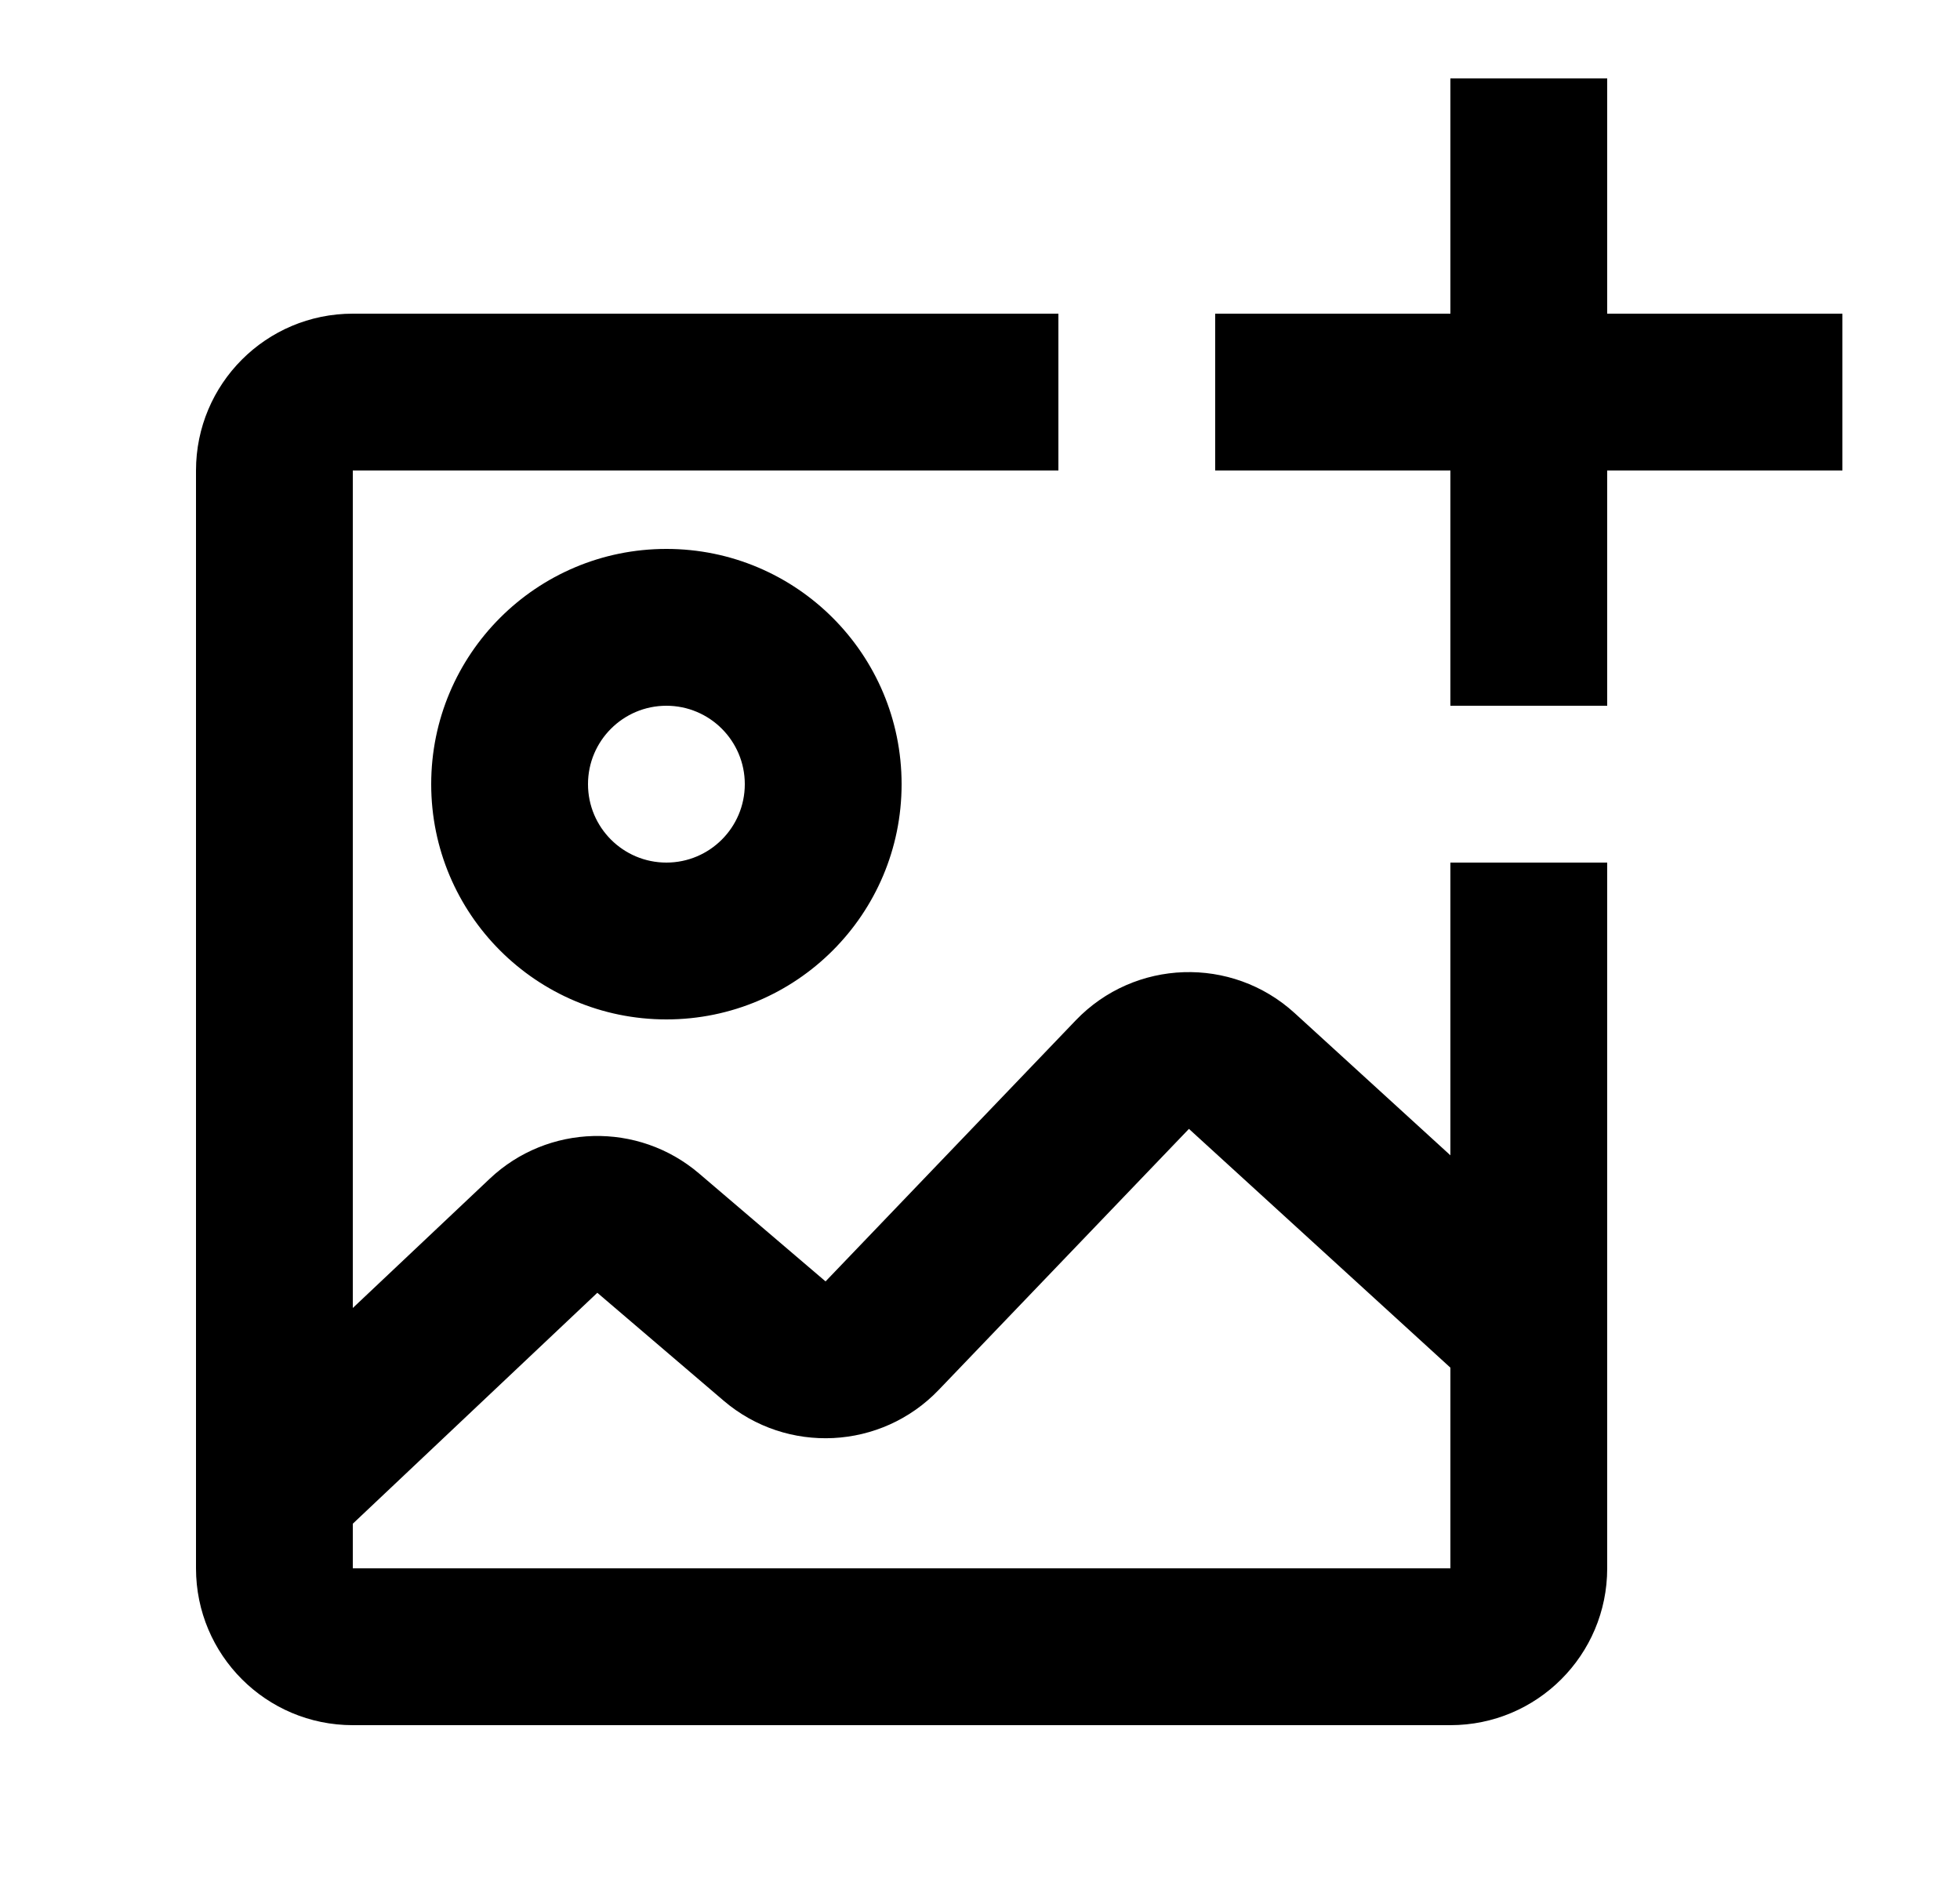
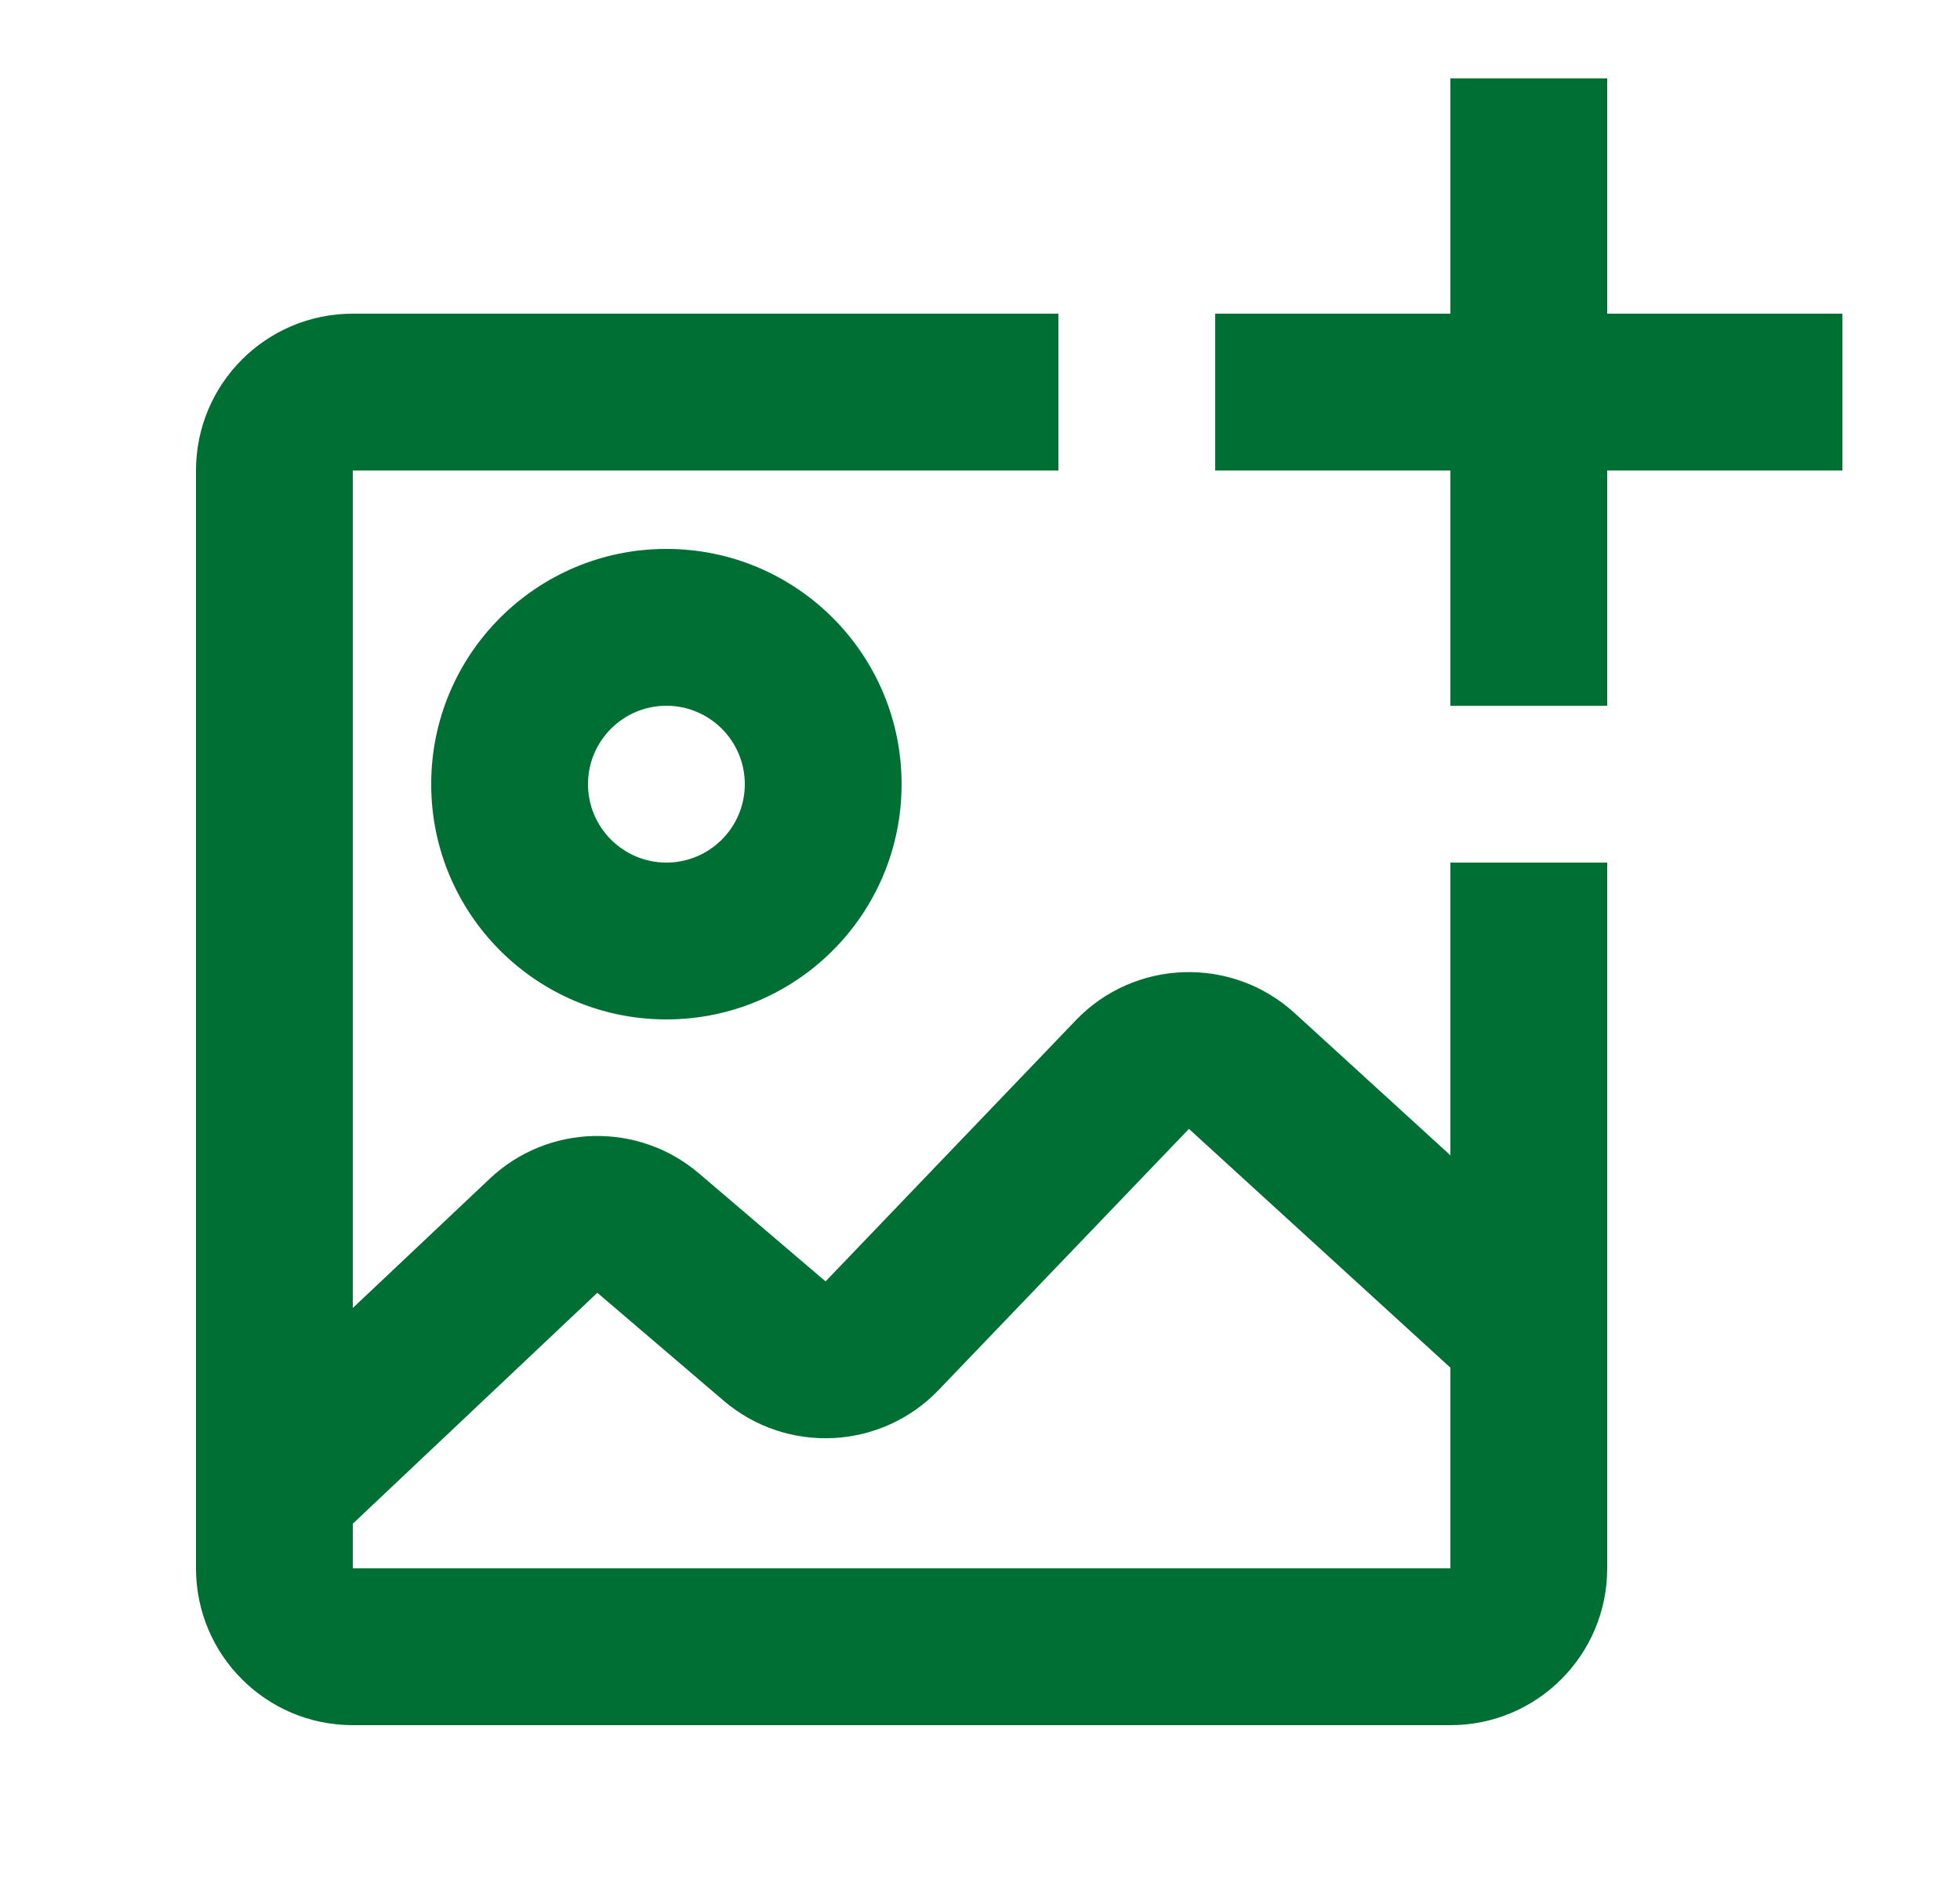
<svg xmlns="http://www.w3.org/2000/svg" width="25" height="24" viewBox="0 0 25 24" fill="none">
-   <path fill-rule="evenodd" clip-rule="evenodd" d="M18.5 6V9H20.5V6H23.5V4H20.5V1H18.5V4H15.5V6H18.5ZM4.5 4H13.5V6H4.5L4.5 16.68L6.246 15.032C6.988 14.331 8.14 14.302 8.917 14.965L10.53 16.341L13.721 13.012C14.472 12.229 15.711 12.188 16.513 12.919L18.5 14.733V11H20.5V20C20.5 21.105 19.605 22 18.5 22H4.5C3.395 22 2.5 21.105 2.5 20V6C2.5 4.895 3.395 4 4.5 4ZM18.5 17.441L15.165 14.396L11.973 17.725C11.24 18.49 10.037 18.55 9.231 17.863L7.619 16.486L4.5 19.431V20H18.5V17.441ZM8.5 9C7.948 9 7.5 9.448 7.5 10C7.5 10.552 7.948 11 8.5 11C9.052 11 9.5 10.552 9.5 10C9.5 9.448 9.052 9 8.5 9ZM5.5 10C5.5 8.343 6.843 7 8.5 7C10.157 7 11.5 8.343 11.5 10C11.5 11.657 10.157 13 8.5 13C6.843 13 5.5 11.657 5.5 10Z" fill="currentColor" />
+   <path fill-rule="evenodd" clip-rule="evenodd" d="M18.5 6V9H20.5V6H23.5V4H20.5V1H18.5V4H15.5V6H18.5ZM4.5 4H13.5V6H4.5L4.5 16.68L6.246 15.032C6.988 14.331 8.14 14.302 8.917 14.965L10.53 16.341L13.721 13.012C14.472 12.229 15.711 12.188 16.513 12.919L18.5 14.733V11H20.5V20C20.5 21.105 19.605 22 18.5 22H4.5C3.395 22 2.5 21.105 2.5 20V6C2.5 4.895 3.395 4 4.5 4ZM18.5 17.441L15.165 14.396L11.973 17.725C11.24 18.49 10.037 18.55 9.231 17.863L7.619 16.486L4.5 19.431V20H18.5V17.441ZM8.5 9C7.948 9 7.5 9.448 7.5 10C7.5 10.552 7.948 11 8.5 11C9.052 11 9.5 10.552 9.5 10C9.5 9.448 9.052 9 8.5 9ZM5.5 10C5.5 8.343 6.843 7 8.5 7C10.157 7 11.5 8.343 11.5 10C11.5 11.657 10.157 13 8.5 13C6.843 13 5.5 11.657 5.5 10Z" fill="#006F33" />
</svg>
